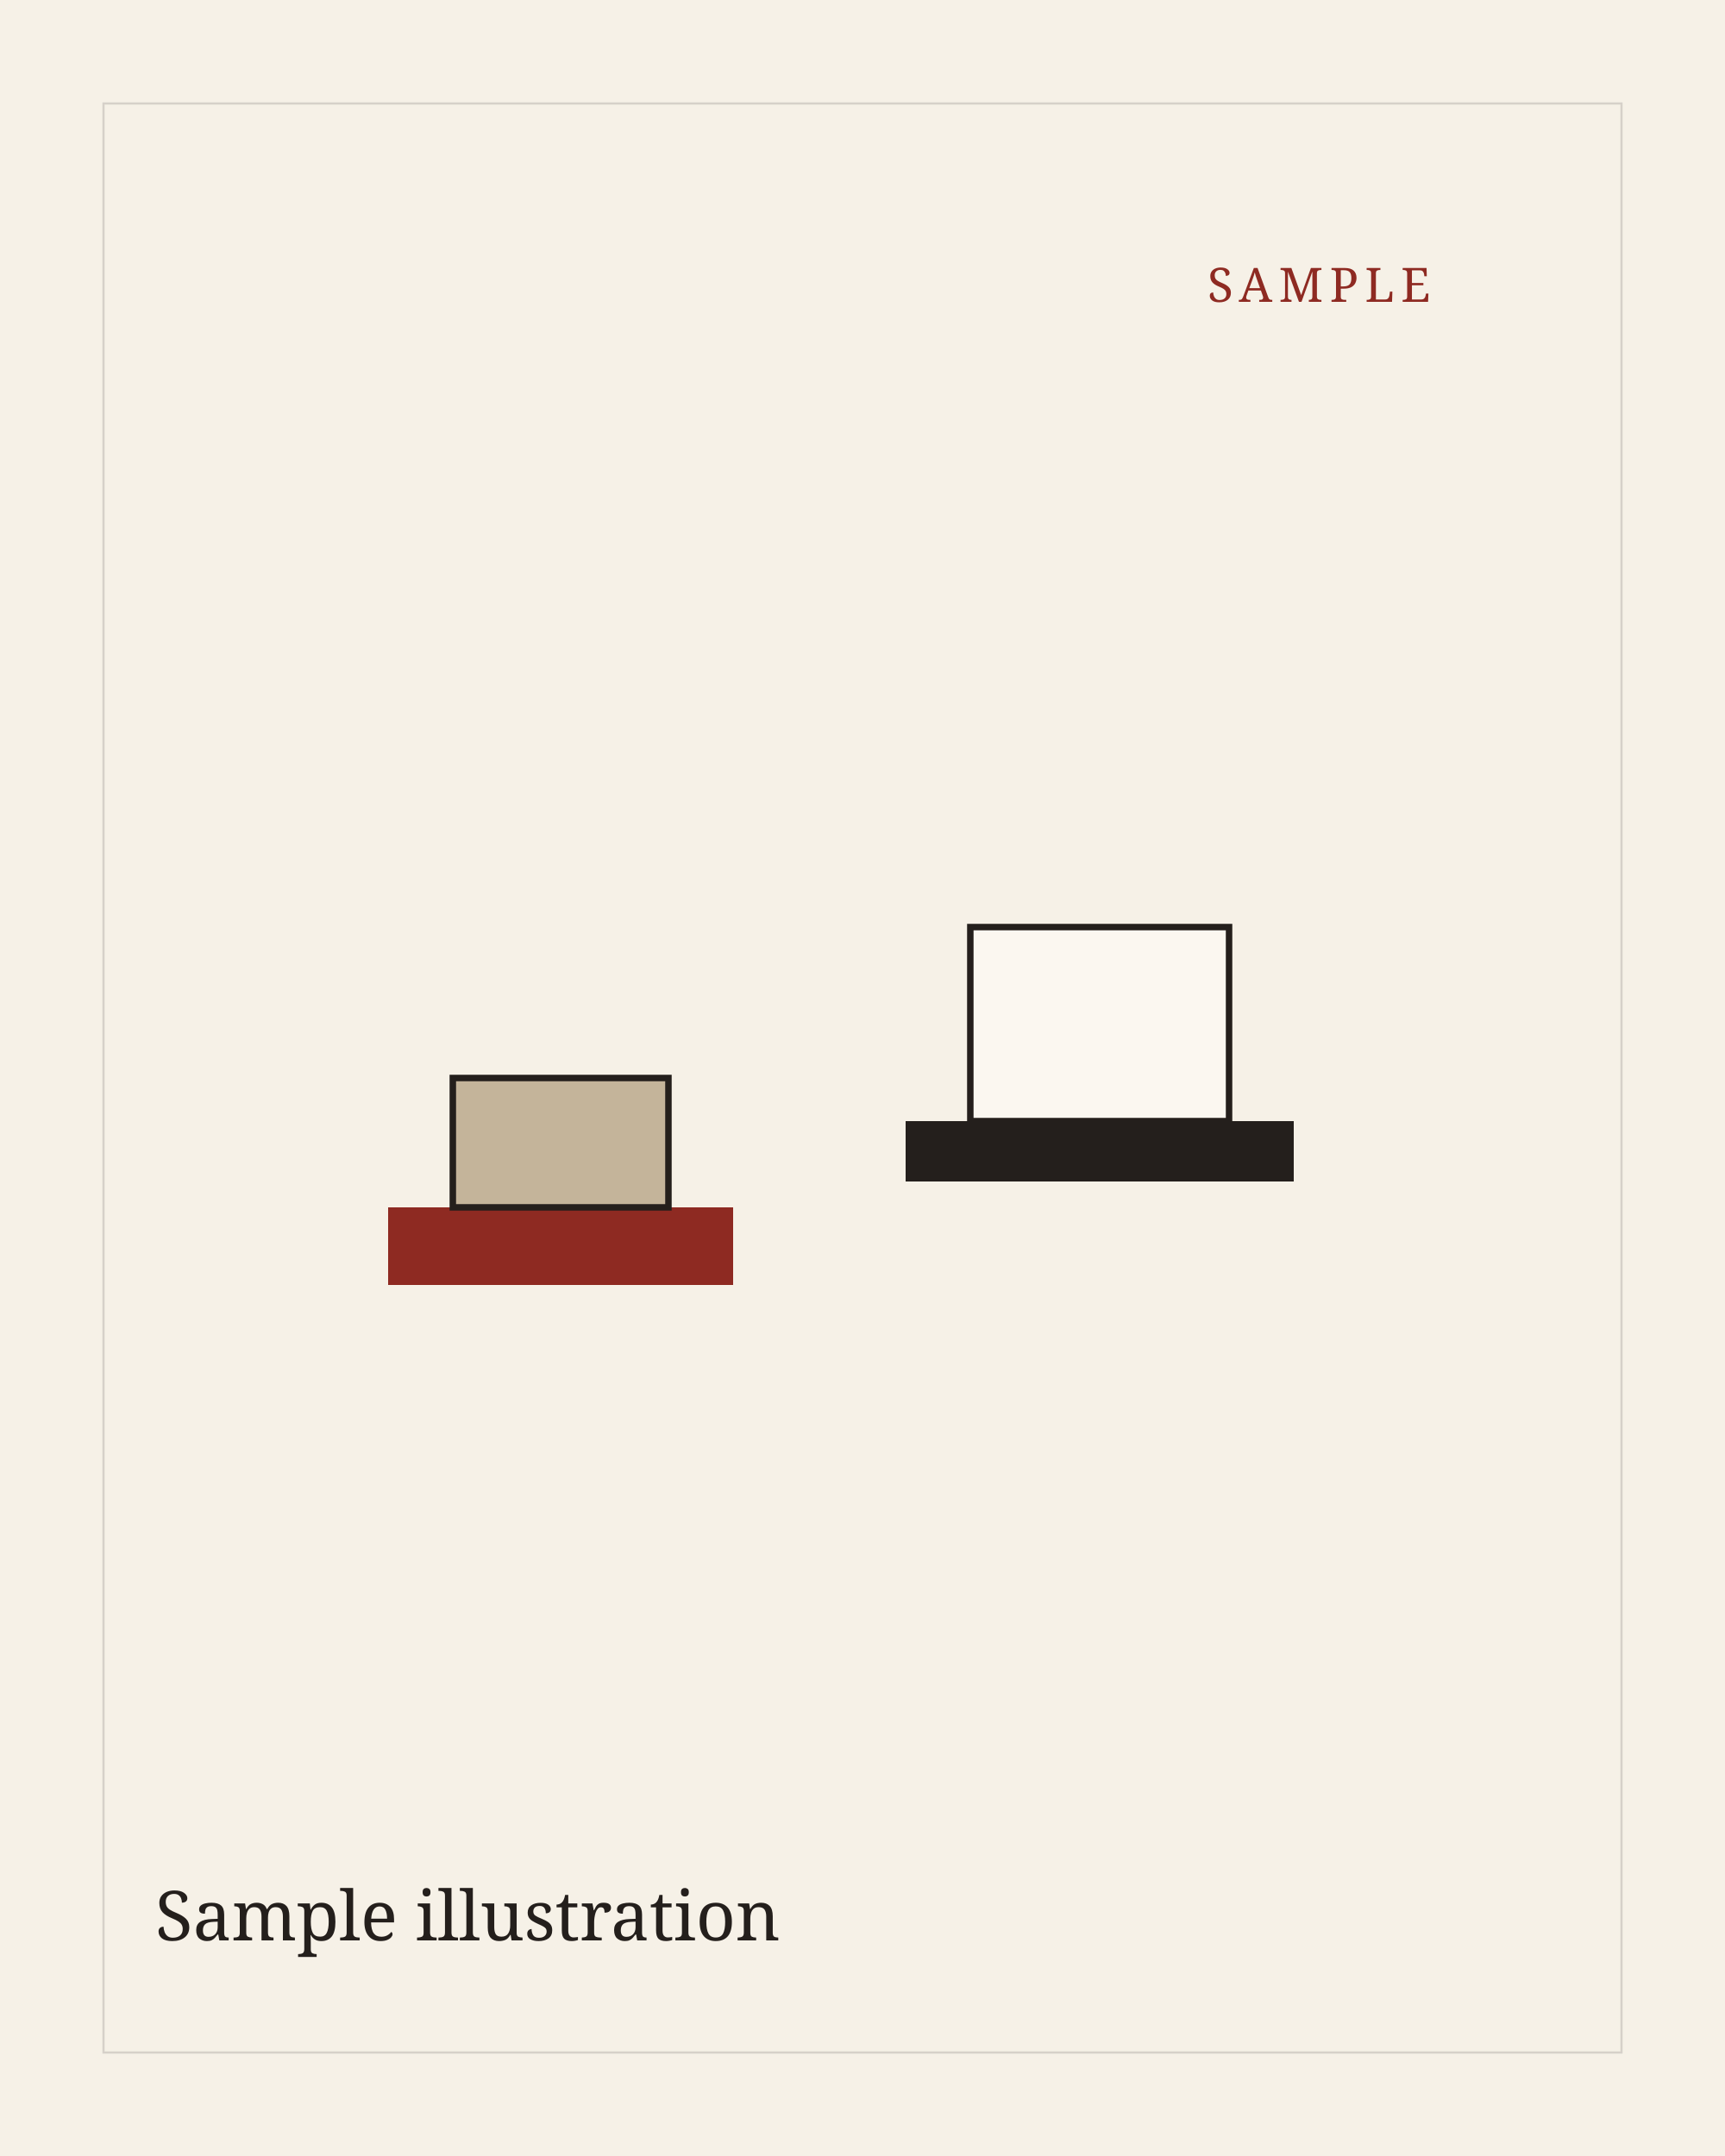
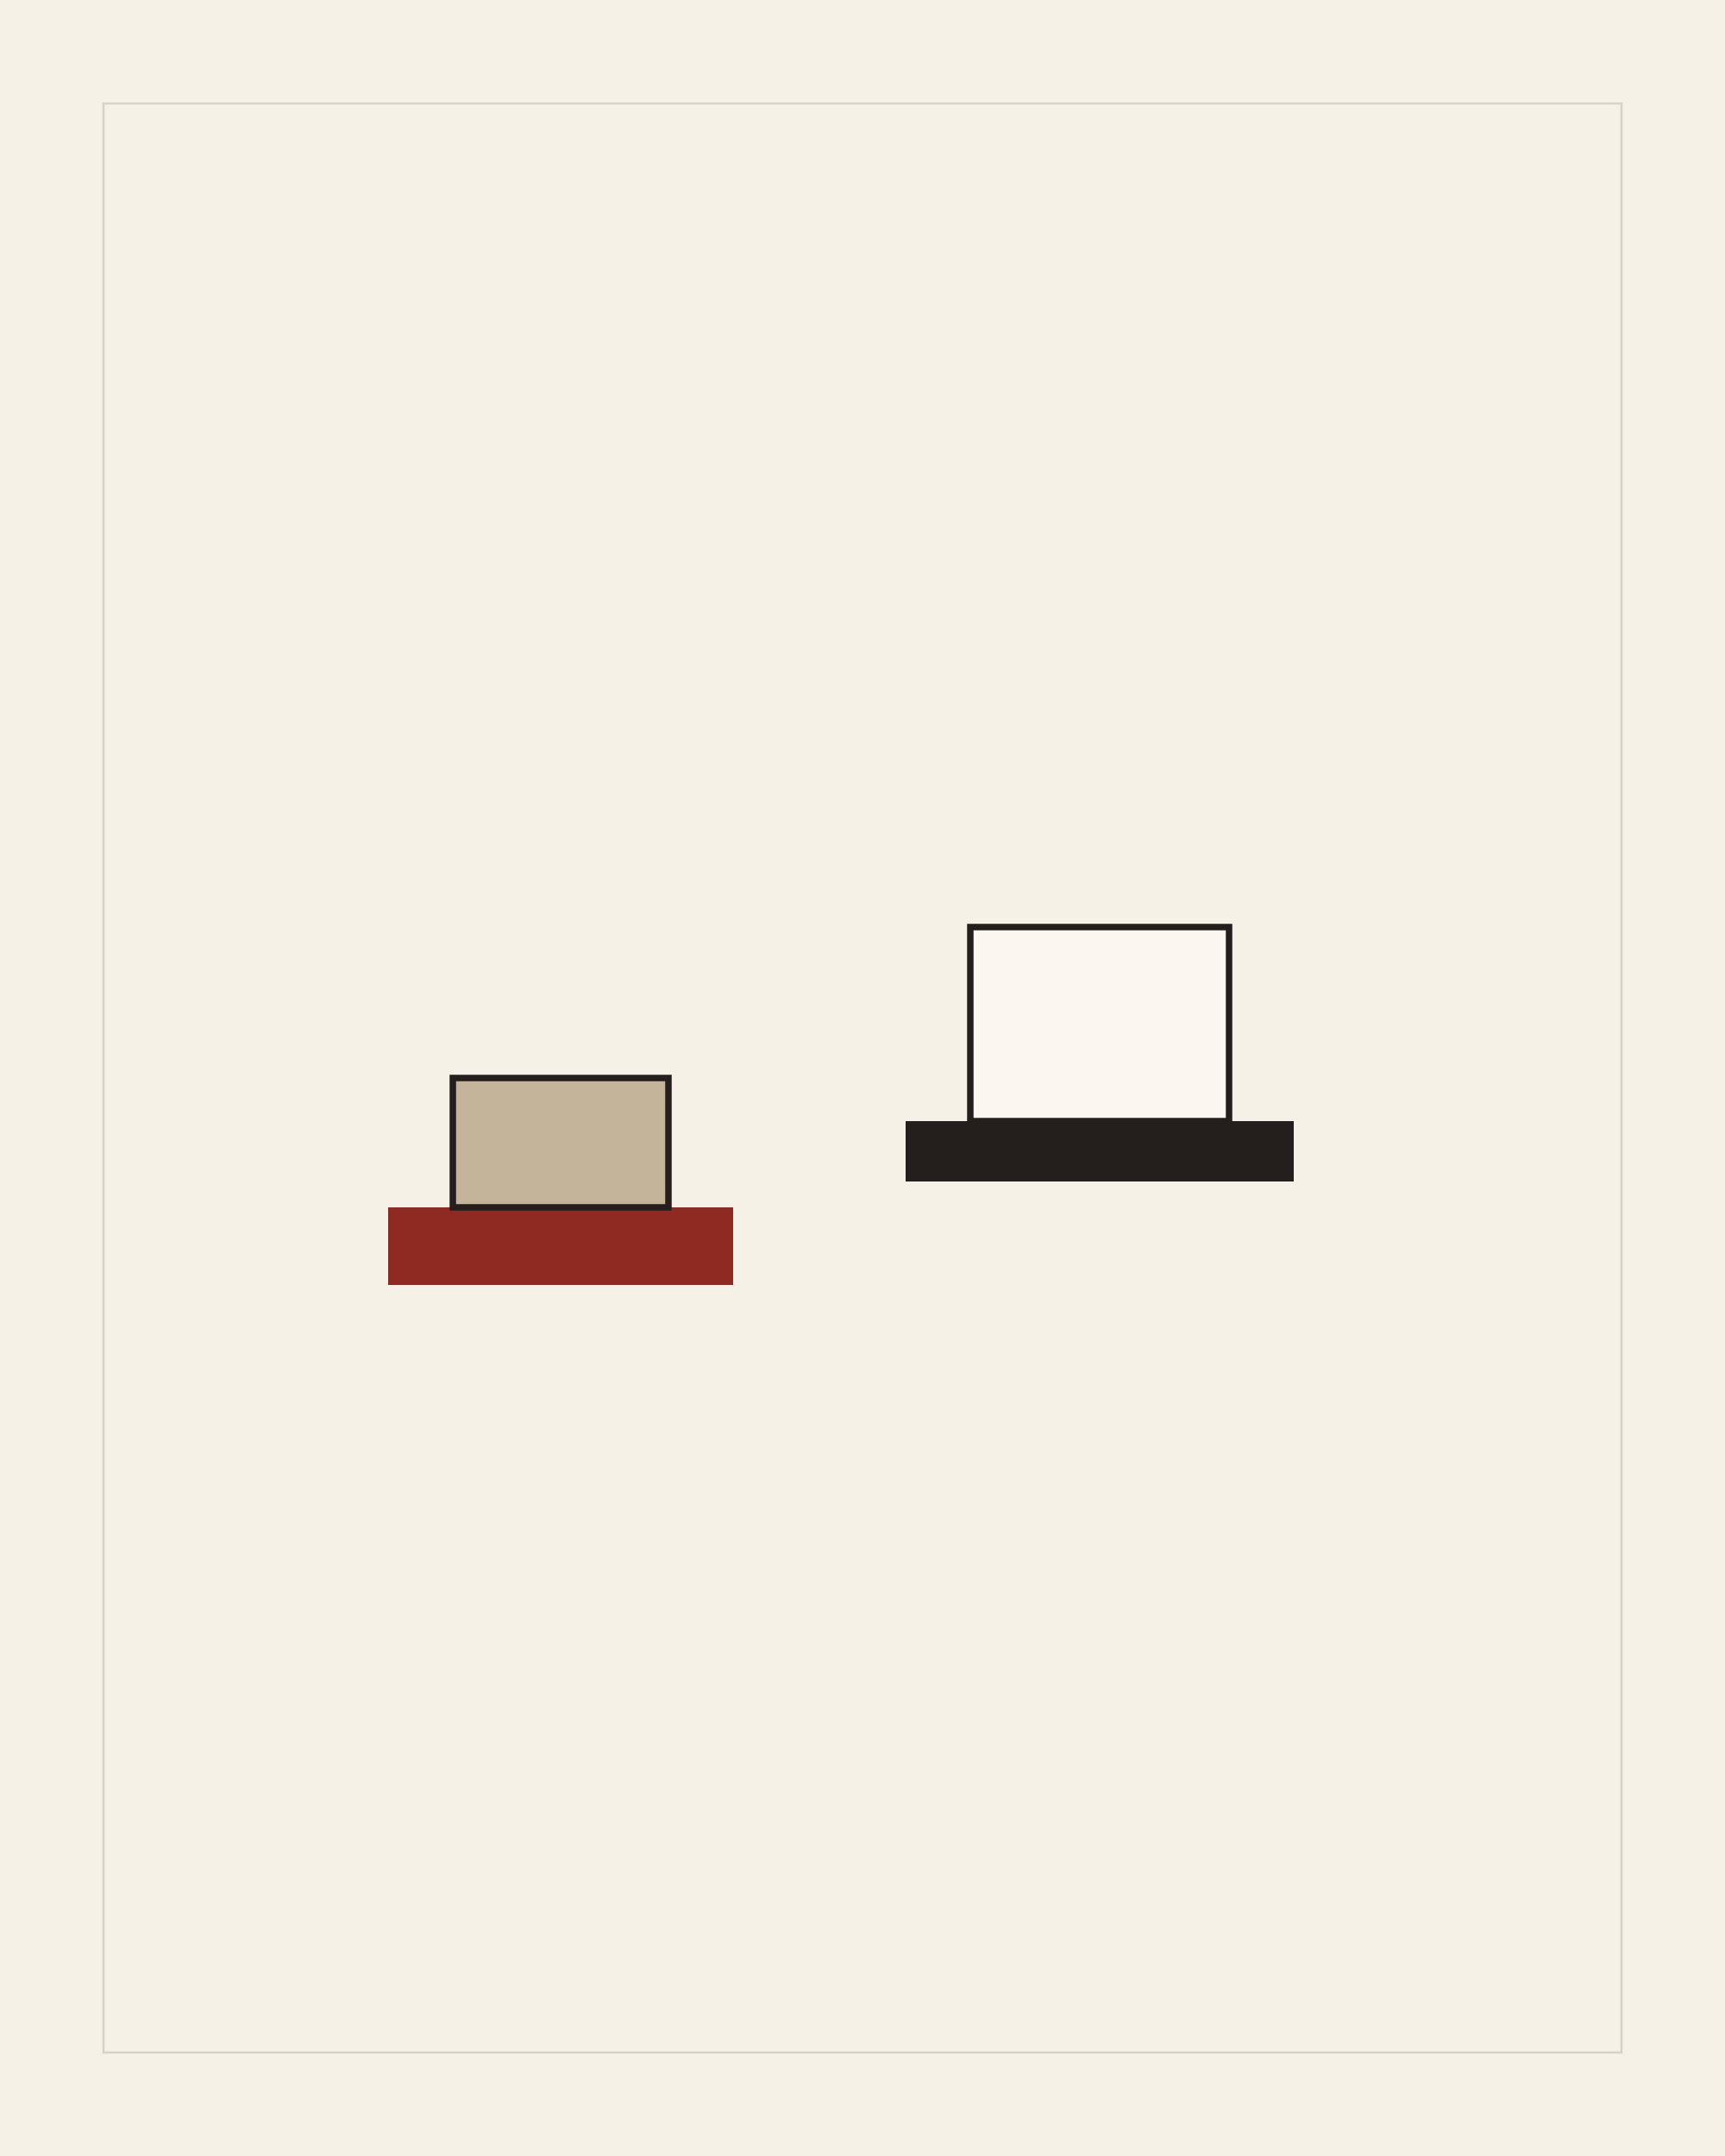
<svg xmlns="http://www.w3.org/2000/svg" viewBox="0 0 800 1000" role="img">
  <rect width="800" height="1000" fill="#f6f1e7" />
  <rect x="48" y="48" width="704" height="904" fill="none" stroke="#241f1c" stroke-opacity="0.15" />
  <rect x="180" y="560" width="160" height="36" fill="#8e2a22" />
  <rect x="210" y="500" width="100" height="60" fill="#c4b49a" stroke="#241f1c" stroke-width="3" />
  <rect x="420" y="520" width="180" height="28" fill="#241f1c" />
  <rect x="450" y="430" width="120" height="90" fill="#fbf7f0" stroke="#241f1c" stroke-width="3" />
-   <text x="72" y="900" fill="#241f1c" font-family="Georgia, serif" font-size="32">Sample illustration</text>
-   <text x="560" y="140" fill="#8e2a22" font-family="Georgia, serif" font-size="22" letter-spacing="3">SAMPLE</text>
</svg>
